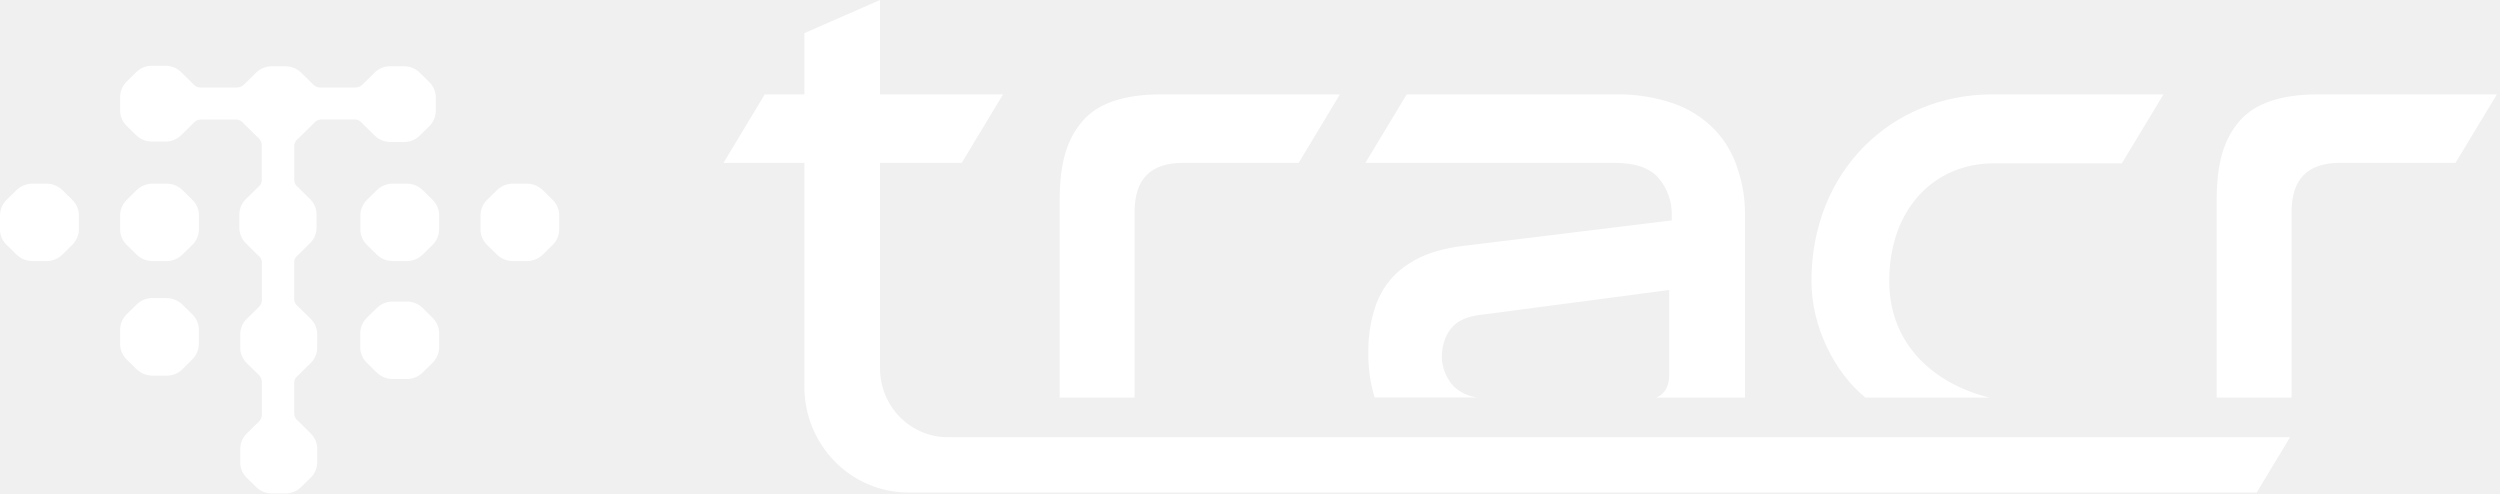
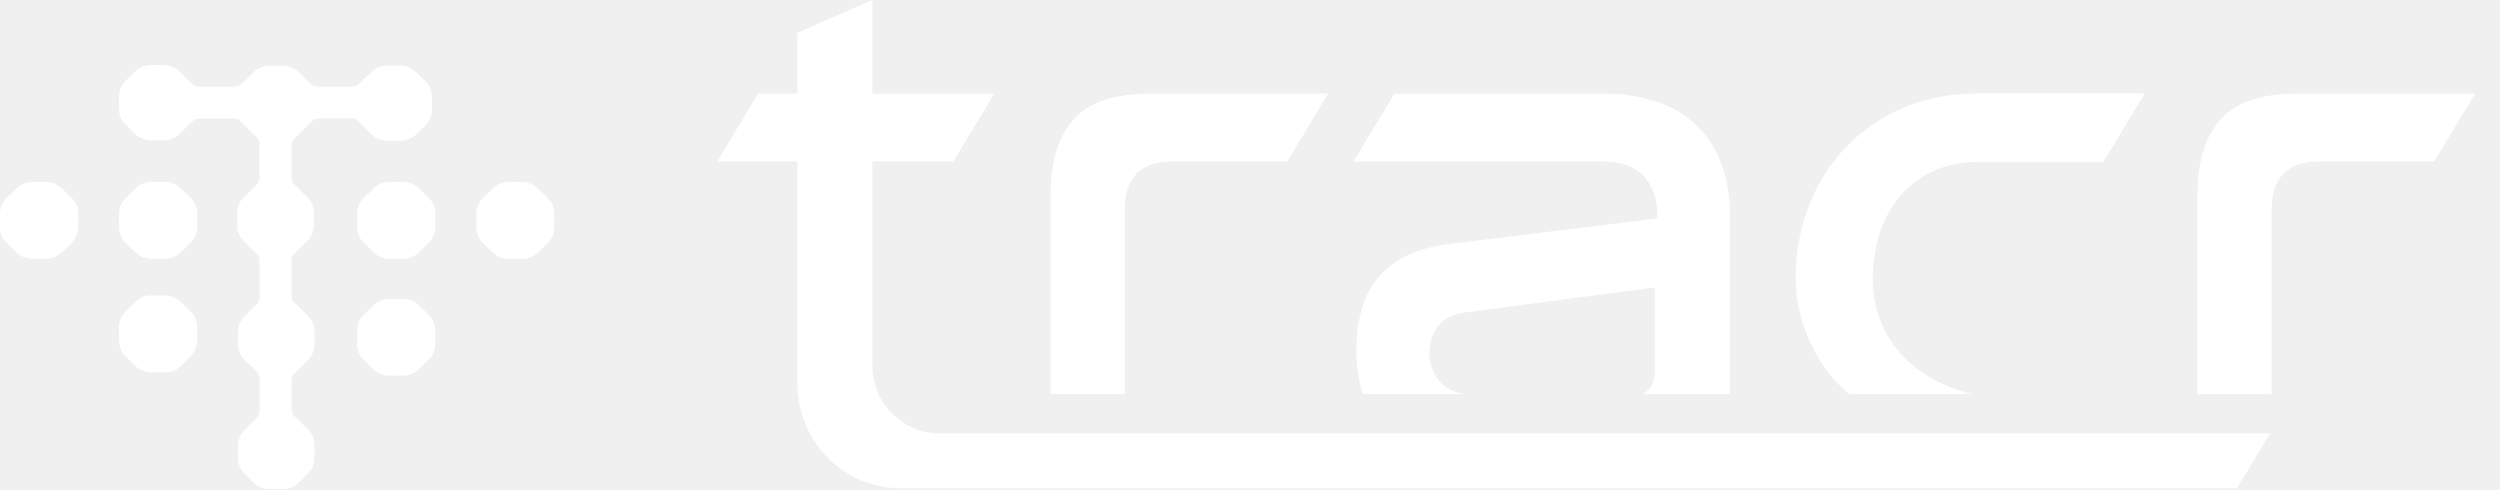
- <svg xmlns="http://www.w3.org/2000/svg" width="152" height="30" viewBox="0 0 152 30" fill="none">
-   <path fill-rule="evenodd" clip-rule="evenodd" d="M10.06 4C10.39 4 10.708 4.118 10.955 4.333L11.016 4.388L11.759 5.119L11.789 5.151C11.878 5.248 12.001 5.308 12.134 5.321H12.189H14.401C14.542 5.321 14.678 5.273 14.787 5.185L14.831 5.146L15.574 4.414C15.808 4.186 16.119 4.049 16.448 4.03H16.528H17.354C17.683 4.03 18.001 4.148 18.248 4.363L18.308 4.417L19.053 5.149C19.153 5.246 19.284 5.307 19.424 5.321H19.483H21.606C21.746 5.321 21.882 5.273 21.99 5.185L22.035 5.144L22.778 4.414C23.013 4.183 23.326 4.046 23.657 4.028H23.74H24.564C24.894 4.029 25.212 4.147 25.459 4.361L25.518 4.417L26.102 4.991C26.336 5.22 26.475 5.525 26.495 5.848V5.928V6.736C26.495 7.06 26.374 7.373 26.155 7.614L26.099 7.674L25.515 8.248C25.282 8.476 24.972 8.613 24.643 8.632H24.561H23.737C23.407 8.632 23.089 8.514 22.841 8.299L22.783 8.244L22.04 7.513C22.023 7.498 22.008 7.482 21.994 7.466C21.9 7.354 21.767 7.281 21.62 7.264H21.566H19.529C19.447 7.265 19.366 7.284 19.292 7.319C19.218 7.355 19.154 7.406 19.102 7.469L19.078 7.496L19.053 7.521L18.151 8.407L18.099 8.456C17.985 8.547 17.91 8.678 17.892 8.821V8.876V10.944C17.891 11.076 17.941 11.203 18.03 11.301L18.07 11.34L18.11 11.374L18.851 12.104C19.085 12.333 19.225 12.638 19.245 12.961V13.042V13.849C19.245 14.173 19.124 14.486 18.905 14.728L18.848 14.787L18.1 15.522L18.061 15.556C17.962 15.644 17.899 15.765 17.886 15.896V15.952V18.191C17.888 18.272 17.908 18.352 17.945 18.424C17.982 18.497 18.035 18.561 18.1 18.611L18.126 18.634L18.153 18.66L18.894 19.39C19.127 19.618 19.266 19.923 19.286 20.246V20.326V21.137C19.286 21.461 19.165 21.774 18.947 22.016L18.891 22.075L18.148 22.805C18.131 22.823 18.113 22.839 18.096 22.852C17.981 22.944 17.907 23.076 17.889 23.22V23.273V25.149C17.89 25.231 17.909 25.311 17.946 25.385C17.982 25.459 18.035 25.523 18.1 25.574L18.126 25.598L18.153 25.621L18.894 26.356C19.127 26.584 19.267 26.889 19.286 27.213V27.292V28.104C19.286 28.428 19.165 28.74 18.947 28.982L18.891 29.042L18.307 29.614C18.074 29.844 17.764 29.981 17.435 30H17.352H16.527C16.198 30 15.88 29.882 15.633 29.667L15.573 29.611L14.99 29.038C14.761 28.808 14.624 28.504 14.607 28.182V28.101V27.294C14.607 26.97 14.728 26.658 14.945 26.415L15.003 26.357L15.746 25.626C15.846 25.528 15.908 25.399 15.922 25.262V25.204V23.229C15.922 23.091 15.873 22.956 15.784 22.849L15.742 22.805L14.999 22.075C14.767 21.847 14.627 21.542 14.607 21.219V21.137V20.326C14.607 20.002 14.728 19.69 14.945 19.447L15.003 19.39L15.746 18.66C15.845 18.561 15.907 18.433 15.922 18.295V18.236V15.958C15.923 15.827 15.874 15.7 15.785 15.602L15.736 15.569L15.69 15.528L14.947 14.787C14.714 14.558 14.574 14.254 14.553 13.93V13.042C14.553 12.719 14.674 12.406 14.892 12.164L14.949 12.104L15.692 11.374L15.738 11.334C15.838 11.247 15.901 11.125 15.912 10.994V10.938V8.831C15.912 8.693 15.864 8.559 15.774 8.452L15.733 8.409L14.829 7.522L14.782 7.471C14.689 7.358 14.555 7.286 14.409 7.269H14.353H12.21C12.133 7.267 12.058 7.281 11.988 7.31C11.917 7.339 11.854 7.384 11.803 7.439L11.781 7.466L11.757 7.489L11.014 8.221C10.781 8.45 10.47 8.588 10.141 8.607H10.06H9.234C8.905 8.607 8.587 8.489 8.34 8.274L8.28 8.221L7.696 7.649C7.463 7.419 7.324 7.114 7.304 6.791V6.711V5.899C7.304 5.576 7.425 5.263 7.643 5.021L7.699 4.961L8.283 4.388C8.515 4.159 8.824 4.021 9.152 4H9.234H10.06ZM24.726 18.331C25.061 18.331 25.385 18.451 25.637 18.669L25.699 18.725L26.299 19.321C26.536 19.554 26.678 19.864 26.7 20.193V21.108C26.699 21.437 26.576 21.755 26.355 22.002L26.298 22.061L25.698 22.651C25.459 22.884 25.143 23.023 24.808 23.043H24.724H23.877C23.541 23.043 23.217 22.922 22.965 22.704L22.905 22.648L22.305 22.058C22.067 21.826 21.925 21.515 21.904 21.186V21.105V20.271C21.905 19.942 22.028 19.623 22.251 19.377L22.308 19.318L22.908 18.728C23.146 18.496 23.461 18.356 23.796 18.336H24.728L24.726 18.331ZM10.119 18.126C10.454 18.126 10.777 18.246 11.028 18.464L11.09 18.52L11.691 19.11C11.928 19.342 12.07 19.653 12.091 19.982V20.897C12.092 21.226 11.97 21.544 11.749 21.791L11.692 21.85L11.097 22.448C10.859 22.68 10.543 22.82 10.208 22.84H10.125H9.276C8.94 22.84 8.616 22.719 8.364 22.501L8.304 22.448L7.704 21.858C7.465 21.624 7.322 21.311 7.304 20.98V20.897V20.063C7.302 19.732 7.424 19.413 7.647 19.165L7.704 19.105L8.304 18.516C8.542 18.283 8.857 18.144 9.191 18.123H10.125L10.119 18.126ZM10.119 11.165C10.456 11.163 10.782 11.284 11.035 11.504L11.097 11.56L11.697 12.15C11.934 12.382 12.076 12.692 12.097 13.021V13.937C12.096 14.267 11.973 14.585 11.749 14.831L11.692 14.89L11.092 15.478C10.854 15.712 10.538 15.852 10.203 15.872H9.276C8.94 15.872 8.616 15.752 8.364 15.533L8.304 15.476L7.704 14.889C7.467 14.656 7.325 14.347 7.304 14.018V13.937V13.103C7.304 12.774 7.427 12.455 7.65 12.209L7.707 12.15L8.307 11.56C8.545 11.328 8.86 11.188 9.195 11.168H9.279L10.119 11.165ZM24.726 11.165C25.062 11.165 25.386 11.285 25.637 11.504L25.699 11.56L26.299 12.15C26.537 12.382 26.679 12.692 26.7 13.021V13.937C26.7 14.266 26.578 14.584 26.357 14.831L26.299 14.89L25.699 15.478C25.462 15.712 25.145 15.852 24.81 15.872H23.878C23.542 15.872 23.218 15.752 22.967 15.533L22.906 15.476L22.306 14.889C22.071 14.655 21.931 14.346 21.911 14.018V13.937V13.103C21.911 12.774 22.034 12.455 22.257 12.209L22.314 12.15L22.914 11.56C23.152 11.328 23.468 11.188 23.802 11.168H23.886L24.726 11.165ZM2.815 11.165C3.153 11.163 3.48 11.284 3.734 11.504L3.795 11.56L4.395 12.15C4.632 12.382 4.774 12.692 4.795 13.021V13.103V13.937C4.794 14.267 4.669 14.585 4.446 14.831L4.389 14.89L3.795 15.478C3.558 15.712 3.242 15.852 2.907 15.872H1.975C1.64 15.873 1.315 15.753 1.064 15.534L1.003 15.478L0.403 14.89C0.164 14.658 0.021 14.348 0 14.018L0 13.937V13.103C0 12.774 0.123 12.456 0.345 12.209L0.403 12.15L1.003 11.56C1.241 11.328 1.557 11.188 1.891 11.168H1.975L2.815 11.165ZM32.02 11.165C32.358 11.163 32.685 11.284 32.939 11.504L33 11.56L33.6 12.15C33.837 12.382 33.979 12.692 34 13.021V13.103V13.937C34.001 14.265 33.88 14.584 33.66 14.831L33.603 14.89L33.003 15.478C32.766 15.712 32.45 15.852 32.115 15.872H31.183C30.848 15.872 30.523 15.752 30.272 15.533L30.21 15.476L29.611 14.889C29.376 14.656 29.235 14.346 29.215 14.018V13.103C29.215 12.774 29.337 12.456 29.559 12.209L29.618 12.15L30.216 11.56C30.454 11.328 30.771 11.188 31.105 11.168H31.19L32.02 11.165Z" fill="white" />
-   <path d="M53.506 5.74H60.984L58.473 9.902H53.506V22.395C53.505 22.944 53.612 23.488 53.818 23.996C54.025 24.504 54.328 24.967 54.711 25.355C55.093 25.744 55.548 26.052 56.048 26.263C56.548 26.473 57.084 26.582 57.626 26.582H139.237L137.207 29.945H55.237C54.407 29.946 53.583 29.78 52.815 29.458C52.048 29.136 51.35 28.663 50.762 28.066C50.174 27.47 49.708 26.762 49.39 25.982C49.071 25.203 48.907 24.368 48.907 23.524V9.902H44L44.017 9.855L46.497 5.74H48.907V2.016L53.506 0V5.74ZM81.457 5.755L78.96 9.902H71.897C69.955 9.91 68.984 10.899 68.983 12.87V24.173H64.429V12.171C64.429 9.845 64.895 8.43 65.825 7.353C66.756 6.278 68.338 5.74 70.573 5.74H81.457V5.755ZM98.189 5.74C99.416 5.711 100.637 5.903 101.798 6.307C102.73 6.639 103.575 7.183 104.268 7.899C104.914 8.584 105.393 9.413 105.666 10.32C105.958 11.197 106.103 12.118 106.095 13.044V24.173H100.699C101.223 23.976 101.489 23.45 101.489 22.816V17.63L90.286 19.109C89.423 19.181 88.777 19.409 88.382 19.8C87.918 20.258 87.683 20.886 87.66 21.674C87.67 22.348 87.927 22.994 88.382 23.486C88.779 23.861 89.282 24.1 89.82 24.167H83.577C83.313 23.29 83.184 22.375 83.194 21.458V21.247C83.201 20.372 83.341 19.503 83.61 18.672C83.869 17.881 84.32 17.168 84.921 16.6C85.601 15.988 86.409 15.541 87.283 15.292C87.847 15.124 88.426 15.008 89.011 14.945L101.642 13.4V13.099C101.666 12.263 101.378 11.449 100.836 10.819C100.307 10.208 99.413 9.902 98.152 9.902H83.016L85.527 5.74H98.189ZM129.01 9.93H121.231C117.619 9.93 114.866 12.676 114.866 17.092C114.866 21.004 117.677 23.372 120.961 24.173H113.415C111.532 22.633 110.136 19.859 110.136 17.09C110.136 10.41 114.995 5.738 121.146 5.738H131.54L129.01 9.93ZM149.295 9.902H142.242C140.3 9.91 139.329 10.899 139.329 12.87V24.173H134.774V12.171C134.774 9.845 135.238 8.43 136.17 7.353C137.101 6.278 138.684 5.74 140.919 5.74H151.809L149.295 9.902Z" fill="white" />
+ <svg xmlns="http://www.w3.org/2000/svg" width="92" height="18" viewBox="0 0 92 18" fill="none">
+   <g clip-path="url(#clip0_2895_2943)">
+     <mask id="mask0_2895_2943" style="mask-type:luminance" maskUnits="userSpaceOnUse" x="0" y="0" width="92" height="18">
+       <path d="M91.2 0H0V18H91.2V0Z" fill="white" />
+     </mask>
+     <g mask="url(#mask0_2895_2943)">
+       <path d="M6.036 2.398C6.234 2.398 6.425 2.469 6.573 2.598L6.609 2.631L7.055 3.07L7.073 3.089C7.127 3.147 7.201 3.183 7.28 3.191H7.313H8.641C8.725 3.191 8.807 3.162 8.872 3.109L8.899 3.086L9.345 2.647C9.485 2.51 9.671 2.428 9.868 2.416H9.917H10.412C10.61 2.416 10.801 2.487 10.949 2.616L10.985 2.649L11.432 3.088C11.492 3.146 11.571 3.183 11.655 3.191H11.69H12.964C13.048 3.191 13.129 3.162 13.194 3.109L13.221 3.085L13.667 2.647C13.808 2.509 13.996 2.426 14.194 2.415H14.244H14.738C14.936 2.416 15.127 2.487 15.276 2.615L15.311 2.649L15.662 2.993C15.801 3.13 15.885 3.313 15.897 3.507V3.555V4.04C15.897 4.234 15.825 4.422 15.693 4.567L15.66 4.603L15.309 4.947C15.169 5.084 14.983 5.166 14.786 5.178H14.736H14.242C14.044 5.178 13.853 5.107 13.705 4.978L13.669 4.945L13.224 4.506C13.214 4.497 13.205 4.488 13.196 4.478C13.14 4.411 13.06 4.367 12.972 4.357H12.94H11.718C11.668 4.358 11.62 4.369 11.575 4.39C11.531 4.411 11.492 4.442 11.461 4.48L11.447 4.496L11.432 4.511L10.891 5.043L10.859 5.072C10.791 5.126 10.746 5.205 10.735 5.291V5.324V6.565C10.735 6.644 10.764 6.72 10.818 6.779L10.842 6.802L10.866 6.823L11.311 7.261C11.451 7.398 11.535 7.581 11.547 7.775V7.824V8.308C11.547 8.502 11.474 8.69 11.343 8.835L11.309 8.871L10.86 9.312L10.836 9.332C10.777 9.385 10.74 9.457 10.732 9.536V9.569V10.913C10.733 10.961 10.745 11.009 10.767 11.053C10.789 11.097 10.821 11.135 10.86 11.165L10.875 11.179L10.892 11.194L11.336 11.632C11.476 11.77 11.56 11.952 11.572 12.146V12.194V12.681C11.572 12.875 11.499 13.063 11.368 13.208L11.335 13.244L10.889 13.682C10.879 13.692 10.868 13.702 10.857 13.71C10.789 13.765 10.744 13.844 10.733 13.93V13.962V15.088C10.734 15.137 10.745 15.185 10.768 15.229C10.789 15.274 10.821 15.312 10.86 15.343L10.875 15.357L10.892 15.371L11.336 15.812C11.476 15.949 11.56 16.132 11.572 16.326V16.374V16.861C11.572 17.055 11.499 17.242 11.368 17.388L11.335 17.424L10.984 17.767C10.845 17.905 10.658 17.987 10.461 17.998H10.412H9.916C9.719 17.998 9.528 17.927 9.38 17.799L9.344 17.765L8.994 17.422C8.856 17.284 8.775 17.101 8.764 16.907V16.859V16.375C8.764 16.181 8.837 15.993 8.967 15.848L9.002 15.813L9.447 15.374C9.507 15.315 9.545 15.238 9.553 15.155V15.121V13.936C9.553 13.853 9.524 13.772 9.47 13.708L9.445 13.682L9 13.244C8.86 13.107 8.776 12.924 8.764 12.73V12.681V12.194C8.764 12 8.837 11.812 8.967 11.667L9.002 11.632L9.447 11.194C9.507 11.135 9.544 11.058 9.553 10.976V10.94V9.573C9.554 9.494 9.525 9.418 9.471 9.359L9.442 9.34L9.414 9.315L8.968 8.871C8.829 8.733 8.744 8.551 8.732 8.357V7.824C8.732 7.63 8.804 7.442 8.935 7.297L8.969 7.261L9.415 6.823L9.443 6.799C9.503 6.747 9.54 6.674 9.547 6.595V6.561V5.297C9.547 5.214 9.518 5.134 9.465 5.07L9.44 5.044L8.898 4.512L8.869 4.481C8.813 4.413 8.733 4.37 8.645 4.36H8.612H7.326C7.28 4.358 7.235 4.367 7.192 4.384C7.15 4.402 7.113 4.429 7.082 4.462L7.069 4.478L7.054 4.492L6.609 4.931C6.468 5.069 6.282 5.151 6.085 5.163H6.036H5.541C5.343 5.163 5.152 5.092 5.004 4.963L4.968 4.931L4.617 4.588C4.478 4.45 4.394 4.267 4.382 4.073V4.025V3.538C4.382 3.344 4.455 3.156 4.586 3.011L4.619 2.975L4.97 2.631C5.109 2.494 5.294 2.411 5.491 2.398H5.541H6.036ZM14.836 10.997C15.037 10.997 15.231 11.069 15.382 11.2L15.42 11.234L15.78 11.591C15.922 11.731 16.007 11.917 16.02 12.114V12.663C16.019 12.861 15.946 13.051 15.813 13.2L15.779 13.235L15.419 13.589C15.276 13.729 15.086 13.812 14.885 13.824H14.835H14.326C14.125 13.824 13.93 13.752 13.779 13.621L13.743 13.587L13.383 13.233C13.24 13.094 13.155 12.908 13.143 12.71V12.661V12.161C13.143 11.963 13.217 11.773 13.35 11.625L13.385 11.589L13.745 11.235C13.887 11.096 14.077 11.012 14.277 11H14.837L14.836 10.997ZM6.071 10.874C6.272 10.874 6.466 10.946 6.617 11.077L6.654 11.111L7.014 11.464C7.157 11.604 7.242 11.79 7.254 11.988V12.536C7.255 12.734 7.182 12.925 7.05 13.073L7.015 13.109L6.658 13.467C6.515 13.607 6.326 13.69 6.125 13.702H6.075H5.565C5.364 13.702 5.17 13.63 5.019 13.499L4.982 13.467L4.622 13.113C4.479 12.973 4.393 12.785 4.382 12.586V12.536V12.037C4.381 11.838 4.454 11.646 4.588 11.497L4.622 11.461L4.982 11.108C5.125 10.968 5.314 10.885 5.515 10.872H6.075L6.071 10.874ZM6.071 6.697C6.274 6.696 6.469 6.769 6.621 6.901L6.658 6.935L7.018 7.288C7.16 7.428 7.246 7.614 7.258 7.811V8.36C7.258 8.558 7.184 8.749 7.05 8.897L7.015 8.933L6.655 9.285C6.513 9.426 6.323 9.51 6.122 9.522H5.565C5.364 9.522 5.169 9.449 5.019 9.318L4.982 9.284L4.622 8.932C4.48 8.792 4.395 8.606 4.382 8.409V8.36V7.86C4.382 7.663 4.456 7.472 4.59 7.324L4.624 7.288L4.984 6.935C5.127 6.795 5.316 6.711 5.517 6.699H5.567L6.071 6.697ZM14.836 6.697C15.037 6.697 15.231 6.77 15.382 6.901L15.42 6.935L15.78 7.288C15.922 7.428 16.007 7.614 16.02 7.811V8.36C16.02 8.558 15.947 8.749 15.814 8.897L15.78 8.933L15.42 9.285C15.277 9.426 15.087 9.51 14.886 9.522H14.327C14.125 9.522 13.931 9.449 13.78 9.318L13.744 9.284L13.384 8.932C13.243 8.792 13.158 8.606 13.146 8.409V8.36V7.86C13.147 7.663 13.221 7.472 13.354 7.324L13.389 7.288L13.749 6.935C13.891 6.795 14.081 6.711 14.281 6.699H14.332L14.836 6.697ZM1.689 6.697C1.892 6.696 2.088 6.769 2.241 6.901L2.277 6.935L2.637 7.288C2.779 7.428 2.865 7.614 2.877 7.811V7.86V8.36C2.876 8.559 2.802 8.749 2.667 8.897L2.633 8.933L2.277 9.285C2.135 9.425 1.945 9.509 1.744 9.522H1.185C0.984 9.522 0.789 9.45 0.638 9.319L0.602 9.285L0.242 8.933C0.099 8.793 0.013 8.607 0 8.409V8.36V7.86C0 7.663 0.074 7.472 0.207 7.324L0.242 7.288L0.602 6.935C0.745 6.795 0.934 6.711 1.135 6.699H1.185L1.689 6.697ZM19.212 6.697C19.415 6.696 19.611 6.769 19.764 6.901L19.8 6.935L20.16 7.288C20.302 7.428 20.388 7.614 20.4 7.811V7.86V8.36C20.401 8.558 20.328 8.749 20.196 8.897L20.162 8.933L19.802 9.285C19.659 9.425 19.47 9.509 19.269 9.522H18.71C18.509 9.522 18.314 9.449 18.163 9.318L18.126 9.284L17.767 8.932C17.626 8.792 17.541 8.606 17.529 8.409V7.86C17.529 7.663 17.602 7.472 17.735 7.324L17.771 7.288L18.13 6.935C18.273 6.795 18.462 6.711 18.663 6.699H18.714L19.212 6.697Z" fill-rule="evenodd" clip-rule="evenodd" fill="white" />
+       <path d="M32.103 3.444H36.59L35.084 5.941H32.103V13.437C32.103 13.767 32.167 14.093 32.291 14.398C32.415 14.703 32.597 14.98 32.827 15.213C33.056 15.447 33.329 15.631 33.629 15.758C33.929 15.884 34.251 15.949 34.575 15.949H83.542L82.324 17.967H33.142C32.644 17.968 32.15 17.868 31.689 17.675C31.229 17.481 30.81 17.198 30.457 16.84C30.104 16.482 29.825 16.057 29.634 15.589C29.443 15.122 29.344 14.621 29.344 14.115V5.941H26.4L26.41 5.913L27.898 3.444H29.344V1.209L32.103 0V3.444ZM48.874 3.453L47.376 5.941H43.138C41.973 5.946 41.39 6.539 41.39 7.722V14.504H38.657V7.303C38.657 5.907 38.937 5.058 39.495 4.412C40.053 3.767 41.003 3.444 42.344 3.444H48.874V3.453ZM58.914 3.444C59.649 3.427 60.382 3.542 61.079 3.784C61.638 3.983 62.145 4.31 62.561 4.74C62.948 5.15 63.236 5.648 63.4 6.192C63.575 6.718 63.662 7.271 63.657 7.826V14.504H60.419C60.734 14.386 60.893 14.07 60.893 13.69V10.578L54.172 11.466C53.654 11.509 53.266 11.645 53.029 11.88C52.751 12.155 52.61 12.531 52.596 13.004C52.602 13.409 52.756 13.797 53.029 14.092C53.267 14.317 53.569 14.46 53.892 14.5H50.146C49.988 13.974 49.91 13.425 49.916 12.875V12.748C49.92 12.223 50.005 11.702 50.166 11.203C50.321 10.728 50.592 10.301 50.953 9.96C51.36 9.593 51.845 9.325 52.37 9.175C52.708 9.075 53.056 9.005 53.406 8.967L60.985 8.04V7.859C60.999 7.358 60.827 6.869 60.502 6.492C60.184 6.125 59.648 5.941 58.891 5.941H49.809L51.316 3.444H58.914ZM77.406 5.958H72.739C70.571 5.958 68.919 7.606 68.919 10.255C68.919 12.603 70.606 14.023 72.576 14.504H68.049C66.919 13.58 66.082 11.915 66.082 10.254C66.082 6.246 68.997 3.443 72.688 3.443H78.924L77.406 5.958ZM89.577 5.941H85.345C84.18 5.946 83.598 6.539 83.598 7.722V14.504H80.864V7.303C80.864 5.907 81.143 5.058 81.702 4.412C82.261 3.767 83.211 3.444 84.552 3.444H91.086L89.577 5.941Z" fill="white" />
+     </g>
+   </g>
+   <defs>
+     <clipPath id="clip0_2895_2943">
+       <rect width="91.636" height="18" fill="white" />
+     </clipPath>
+   </defs>
</svg>
